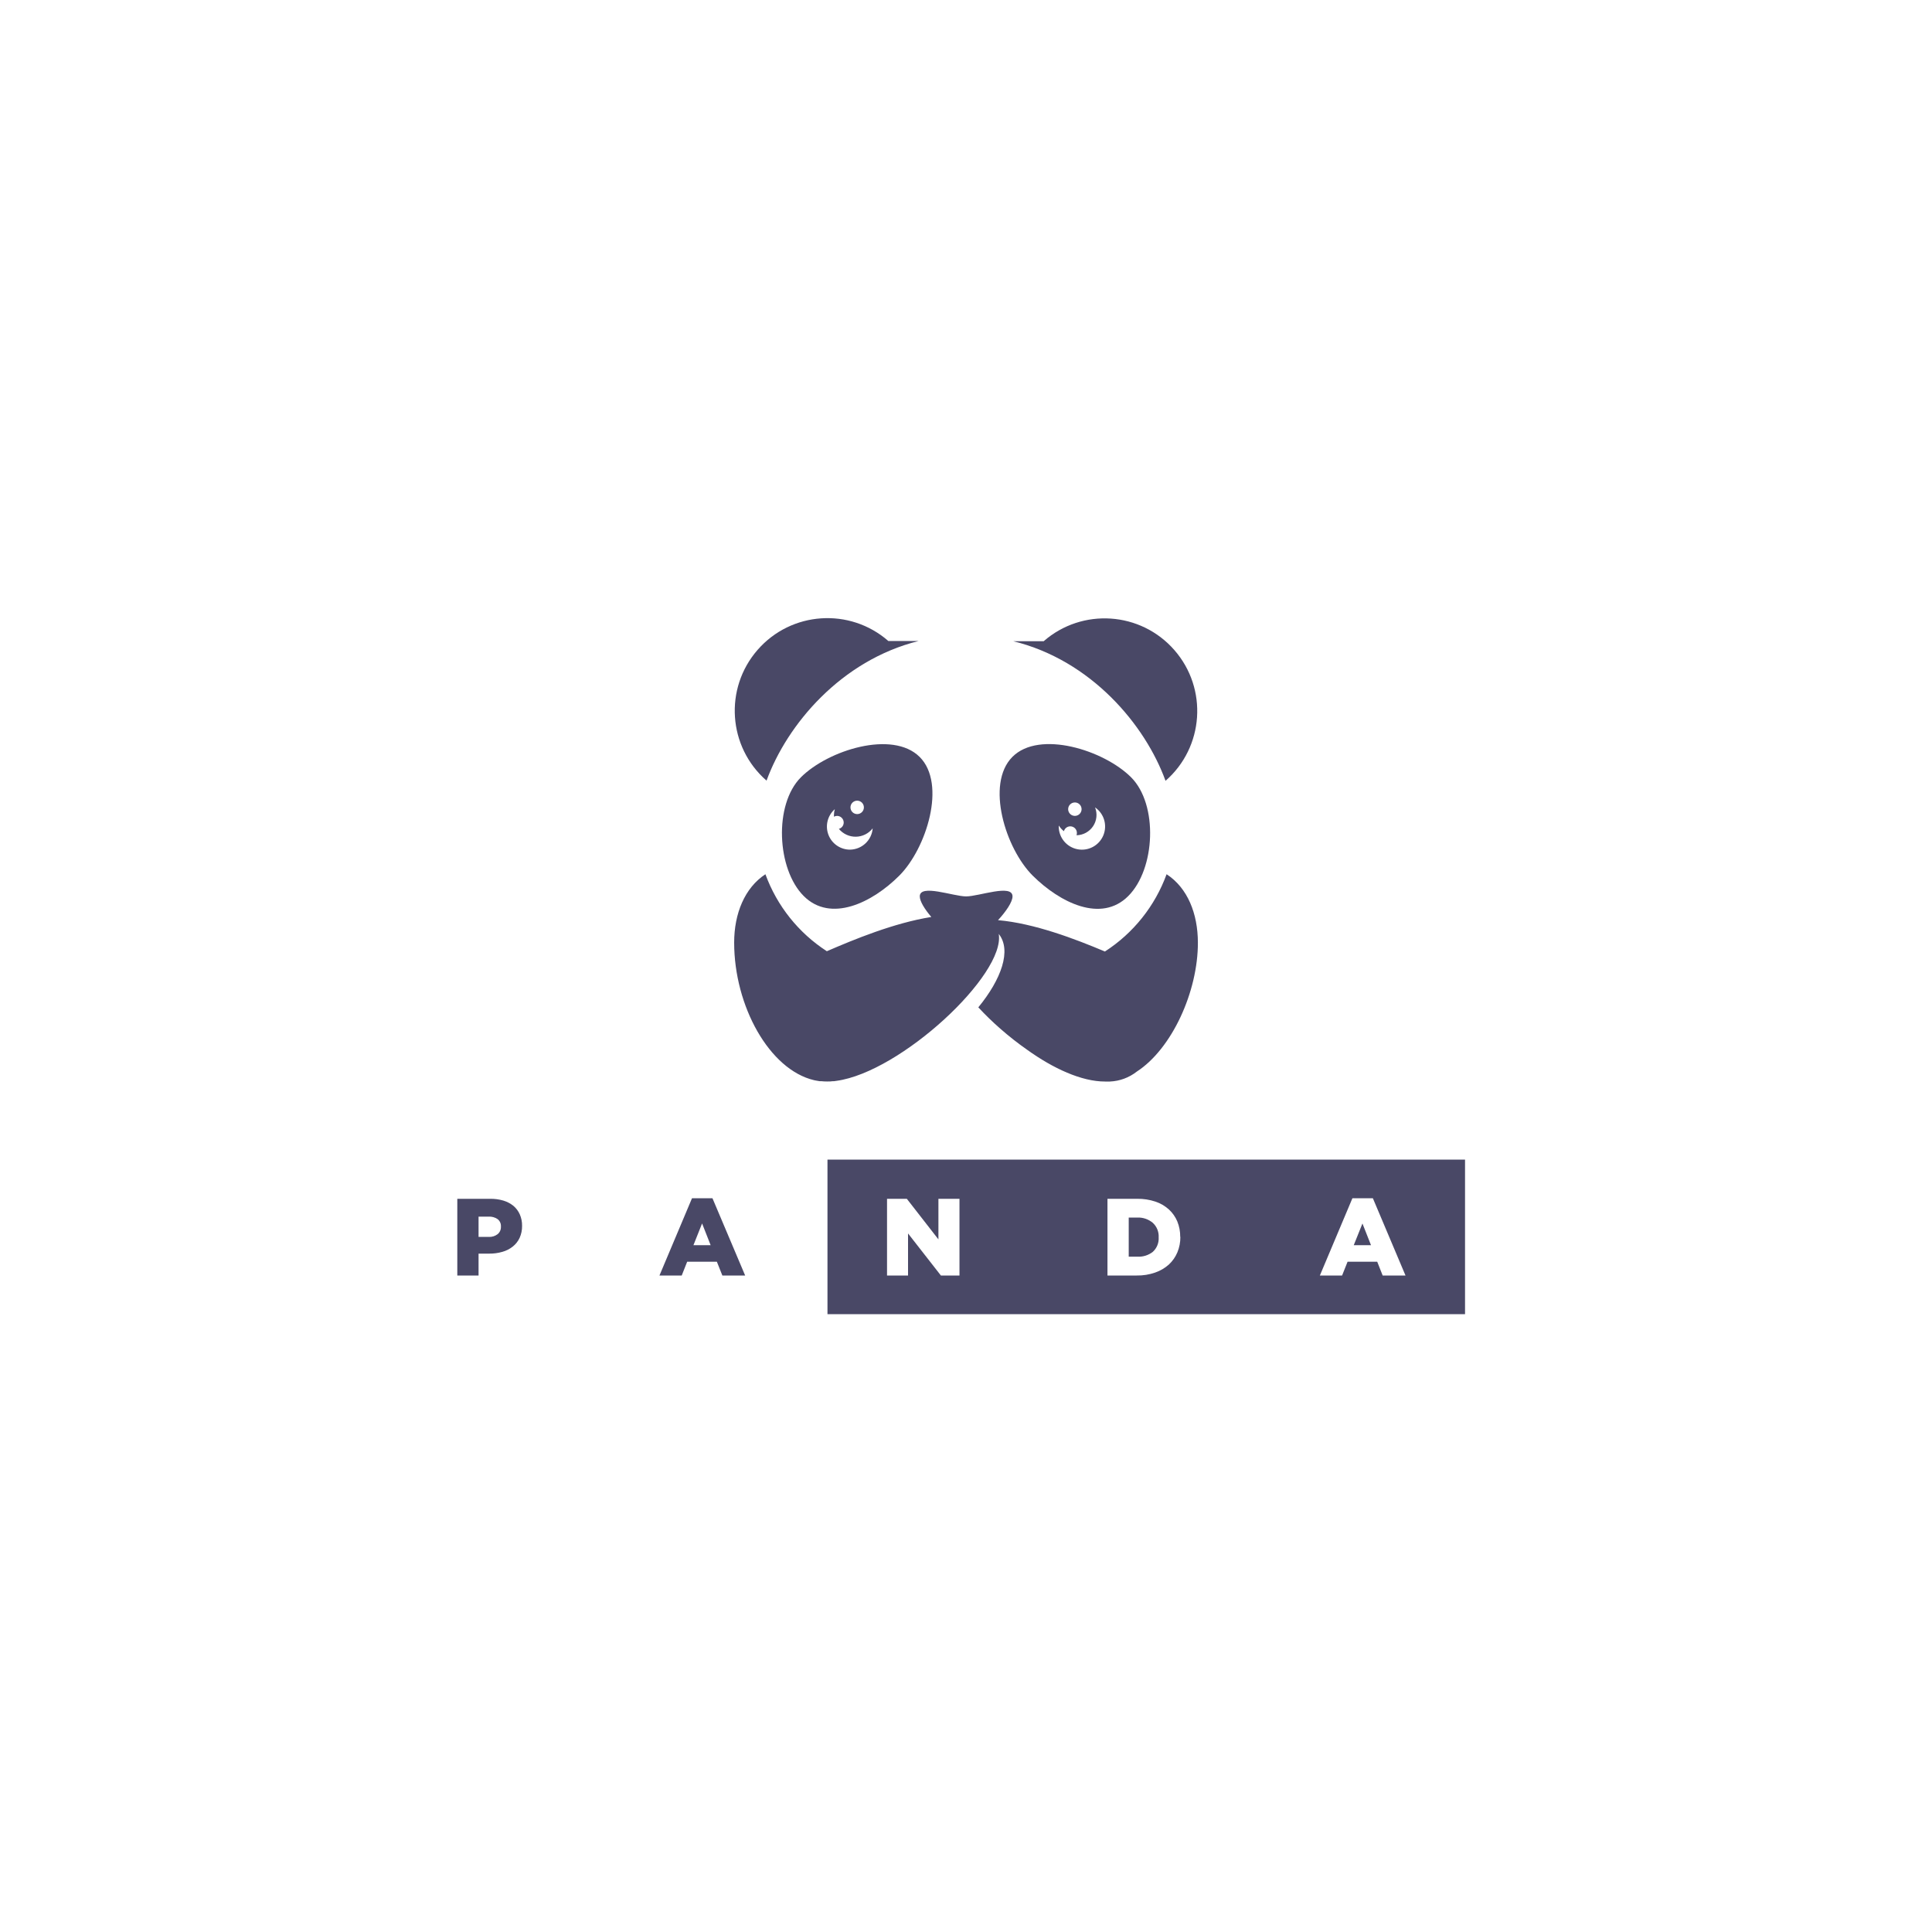
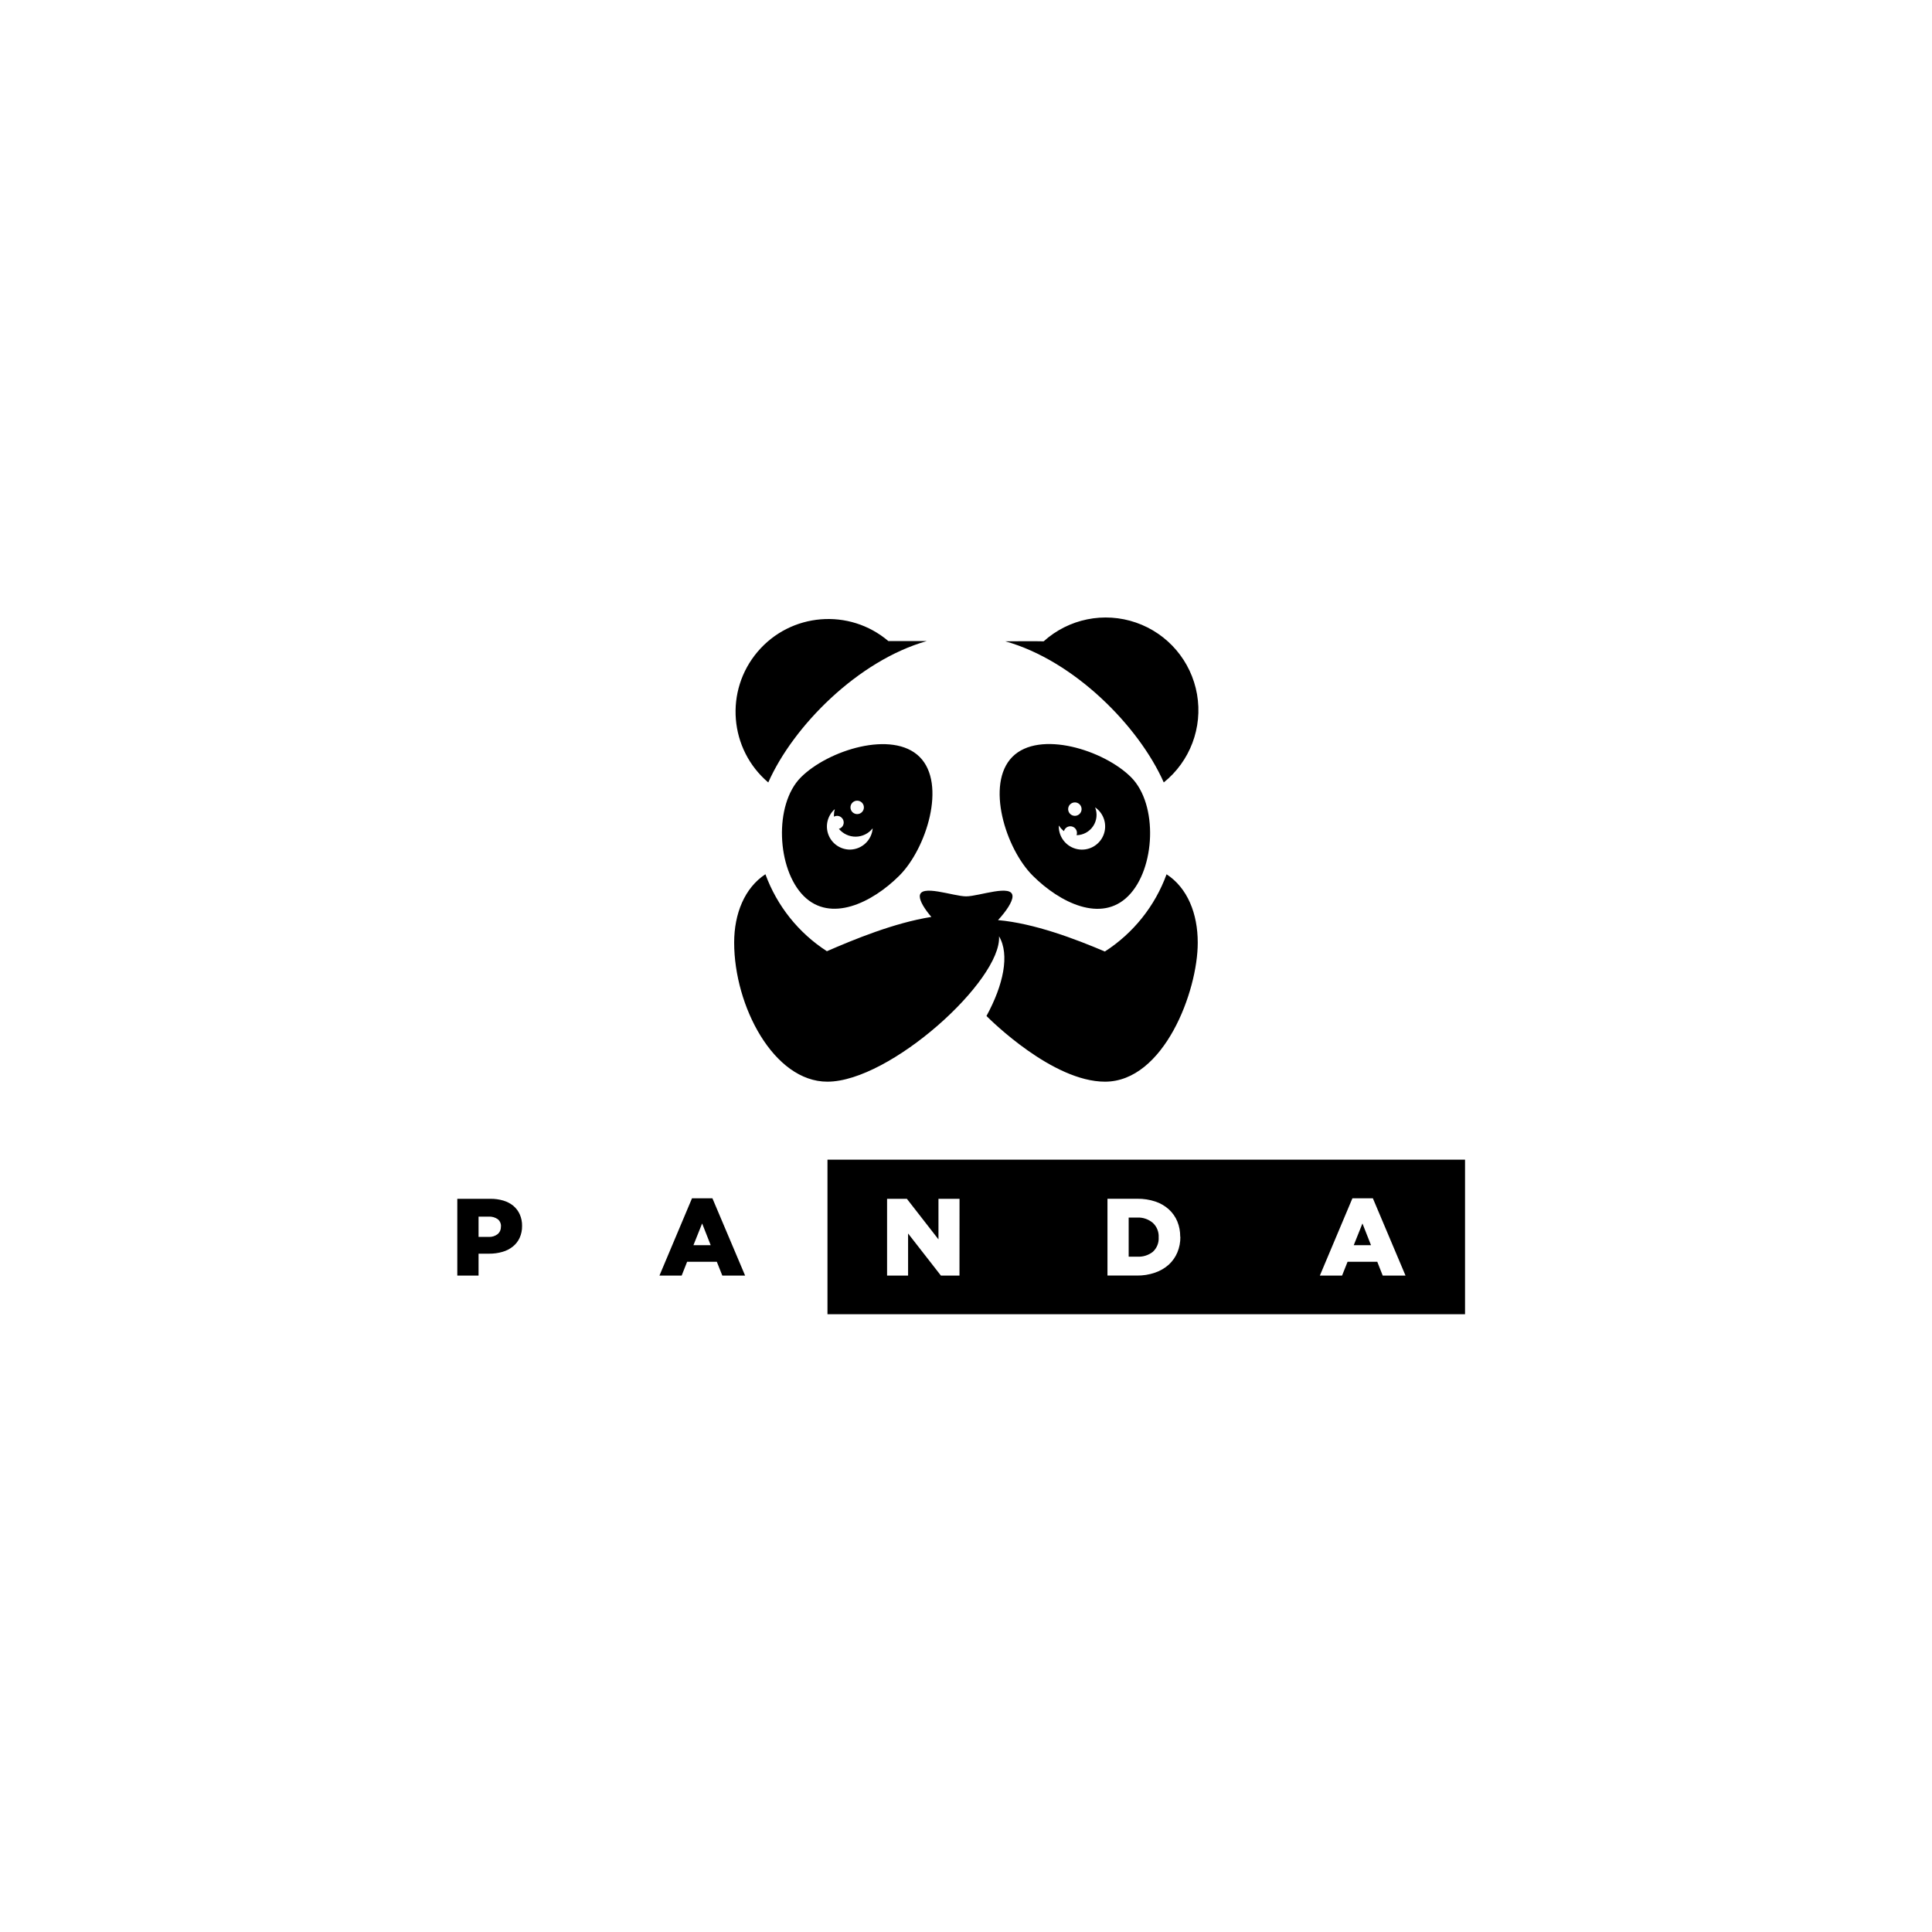
- <svg xmlns="http://www.w3.org/2000/svg" id="Layer_1" data-name="Layer 1" viewBox="0 0 400 400">
-   <defs>
-     <style>.cls-1{fill:#494866;}</style>
-   </defs>
-   <path class="cls-1" d="M241.53,181a32.13,32.13,0,0,1-12.77,16c-6.13-2.59-14.63-5.84-22.13-6.49,1.68-1.83,3-3.77,3-4.92,0-2.65-6.95,0-9.6,0s-9.6-2.65-9.6,0c0,1,1,2.64,2.39,4.26-7.75,1.23-16.11,4.7-21.63,7.09A32.08,32.08,0,0,1,158.47,181c-4.3,2.83-6.47,8.15-6.47,14.15,0,13.16,7.3,26.31,16.54,28.49l.4.08.76.13.35,0a10.93,10.93,0,0,0,1.15.06h.11c.36,0,.74,0,1.12-.06h.25l.49-.07c13.35-1.82,35-22,33.61-30.42,2.7,3.38.54,9.39-4.23,15.2a61.11,61.11,0,0,0,4.53,4.4,63.44,63.44,0,0,0,5.59,4.39c5.36,3.85,11.25,6.58,16.13,6.57.33,0,.66,0,1,0a9.66,9.66,0,0,0,5.55-2.05c7.3-4.73,12.68-16.61,12.66-26.71C248,189.15,245.88,183.83,241.53,181Z" />
-   <path class="cls-1" d="M241.31,161.66a19.18,19.18,0,1,0-25.23-28.9c-.55,0-1.11,0-1.68,0h-4.6C225.87,136.71,237.08,150,241.31,161.66Z" />
-   <path class="cls-1" d="M158.69,161.66c4.23-11.63,15.44-24.95,31.51-28.95h-4.6c-.57,0-1.13,0-1.68,0a19.18,19.18,0,1,0-25.23,28.9Z" />
-   <path class="cls-1" d="M165.82,160.93c-5.63,5.63-5,19,.58,24.58s14.16,1.41,19.78-4.21,9.84-19,4.22-24.59S171.44,155.31,165.82,160.93Zm11.65,4.84a1.39,1.39,0,1,1-1.39,1.39A1.39,1.39,0,0,1,177.47,165.77ZM176,175.91a4.78,4.78,0,0,1-3.16-8.38,4.21,4.21,0,0,0-.18,1.18c0,.13,0,.25,0,.38a1.35,1.35,0,0,1,.63-.17,1.38,1.38,0,0,1,1.39,1.38,1.36,1.36,0,0,1-1,1.31,4.49,4.49,0,0,0,7-.11A4.78,4.78,0,0,1,176,175.91Z" />
-   <path class="cls-1" d="M233.6,185.51c5.62-5.62,6.21-18.95.58-24.58s-19-9.84-24.58-4.22-1.41,19,4.22,24.59S228,191.14,233.6,185.51Zm-11.07-19.37a1.39,1.39,0,1,1-1.38,1.39A1.39,1.39,0,0,1,222.53,166.14Zm-3.31,4.78a4.52,4.52,0,0,0,1.05,1.17,1.37,1.37,0,0,1,2.69.41,1.56,1.56,0,0,1-.08.43,4.21,4.21,0,0,0,3.84-5.77,4.8,4.8,0,1,1-7.52,4C219.2,171.05,219.22,171,219.22,170.92Z" />
-   <path class="cls-1" d="M171.32,240.09v32h132v-32Zm27.33,24h-3.84L188,255.37v8.72h-4.35V248.2h4.1l6.54,8.4v-8.4h4.36Zm45.73-8a8.08,8.08,0,0,1-.61,3.18,7.28,7.28,0,0,1-1.77,2.54,8.29,8.29,0,0,1-2.84,1.66,11,11,0,0,1-3.81.61h-6.06V248.2h6.15a11.41,11.41,0,0,1,3.78.58A7.83,7.83,0,0,1,242,250.4a7,7,0,0,1,1.75,2.49,8.12,8.12,0,0,1,.6,3.16Zm41.89,8-1.13-2.86H279l-1.14,2.86h-4.6l6.74-16h4.24l6.76,16Z" />
-   <polygon class="cls-1" points="280.28 257.8 283.85 257.8 282.08 253.31 280.28 257.8" />
-   <path class="cls-1" d="M235.48,252.08h-1.79v8.1h1.79a4.74,4.74,0,0,0,3.2-1,3.75,3.75,0,0,0,1.21-3v0a3.79,3.79,0,0,0-1.21-3A4.69,4.69,0,0,0,235.48,252.08Z" />
-   <path class="cls-1" d="M106.3,249.66a6.14,6.14,0,0,0-2.08-1.09,9.16,9.16,0,0,0-2.71-.37H94.68v15.89h4.4v-4.54h2.2a9.44,9.44,0,0,0,2.73-.37,6,6,0,0,0,2.15-1.09,4.93,4.93,0,0,0,1.42-1.8,5.77,5.77,0,0,0,.51-2.49v0a5.66,5.66,0,0,0-.46-2.35A4.88,4.88,0,0,0,106.3,249.66ZM103.71,254a1.87,1.87,0,0,1-.68,1.52,2.77,2.77,0,0,1-1.84.57H99.08v-4.2h2.09a3,3,0,0,1,1.86.52,1.8,1.8,0,0,1,.68,1.54Z" />
-   <path class="cls-1" d="M143.27,248.09l-6.74,16h4.61l1.13-2.86h6.15l1.14,2.86h4.72l-6.77-16Zm.3,9.71,1.79-4.5,1.77,4.5Z" />
+ <svg xmlns="http://www.w3.org/2000/svg" viewBox="0 0 400 400">
+   <path d="M171.32 240.1v32h132v-32zm27.33 24h-3.84l-6.8-8.72v8.72h-4.35v-15.9h4.1l6.54 8.4v-8.4h4.36zm45.73-8a8.08 8.08 0 0 1-.61 3.18 7.28 7.28 0 0 1-1.77 2.54 8.29 8.29 0 0 1-2.84 1.66 11 11 0 0 1-3.81.61h-6.06v-15.9h6.15a11.41 11.41 0 0 1 3.78.58 7.83 7.83 0 0 1 2.78 1.62 7 7 0 0 1 1.75 2.49 8.12 8.12 0 0 1 .6 3.16zm41.9 8l-1.13-2.86H279l-1.14 2.86h-4.6l6.74-16h4.24l6.76 16zm-6-6.3h3.57l-1.77-4.5-1.8 4.5zm-44.8-5.72h-1.8v8.1h1.8a4.74 4.74 0 0 0 3.2-1 3.75 3.75 0 0 0 1.21-3 3.79 3.79 0 0 0-1.21-3 4.69 4.69 0 0 0-3.2-1.1zm-129.18-2.42a6.14 6.14 0 0 0-2.08-1.09 9.16 9.16 0 0 0-2.71-.37h-6.83v15.9h4.4v-4.54h2.2a9.44 9.44 0 0 0 2.73-.37 6 6 0 0 0 2.15-1.09 4.93 4.93 0 0 0 1.42-1.8 5.77 5.77 0 0 0 .51-2.49 5.66 5.66 0 0 0-.46-2.35 4.88 4.88 0 0 0-1.33-1.79zm-2.6 4.34a1.87 1.87 0 0 1-.68 1.52 2.77 2.77 0 0 1-1.84.57h-2.1v-4.2h2.1a3 3 0 0 1 1.86.52 1.8 1.8 0 0 1 .68 1.54zm39.57-5.9l-6.74 16h4.6l1.13-2.86h6.15l1.14 2.86h4.72l-6.77-16zm.3 9.7l1.8-4.5 1.77 4.5zm97.96-76.8a32.1 32.1 0 0 1-12.78 16c-6.12-2.6-14.62-5.84-22.12-6.5 1.68-1.83 3-3.77 3-4.92 0-2.65-6.95 0-9.6 0s-9.6-2.65-9.6 0c0 1 1 2.64 2.4 4.26-7.75 1.23-16.1 4.7-21.63 7.1A32.08 32.08 0 0 1 158.47 181c-4.3 2.83-6.47 8.15-6.47 14.15 0 13.16 8.2 28.8 19.3 28.8 13 0 36.1-21 35.54-30.1 2.25 3.8.9 10.08-2.6 16.5.9.9 13.7 13.6 24.54 13.6 12.17 0 19.22-18.7 19.2-28.8 0-6-2.12-11.32-6.47-14.15zm-82.47-19c5.18-11.7 18.6-25.23 32.8-29.27h-7.93A19.204 19.204 0 1 0 159.06 162zm81.88 0a19.19 19.19 0 1 0-24.86-29.22c-1.4-.06-7.93 0-7.93 0 14.2 3.97 27.6 17.5 32.8 29.22zm-75.12-1.07c-5.63 5.63-5 19 .58 24.58s14.16 1.4 19.78-4.2 9.84-19 4.22-24.6-18.96-1.4-24.58 4.22zm11.65 4.84a1.39 1.39 0 1 1-1.39 1.39 1.39 1.39 0 0 1 1.39-1.39zM176 175.9a4.78 4.78 0 0 1-3.16-8.38 4.21 4.21 0 0 0-.18 1.18v.38a1.35 1.35 0 0 1 .63-.17 1.38 1.38 0 0 1 1.39 1.38 1.36 1.36 0 0 1-1 1.31 4.49 4.49 0 0 0 7-.11 4.78 4.78 0 0 1-4.68 4.41zm57.6 9.6c5.62-5.62 6.2-18.95.58-24.58s-19-9.84-24.58-4.22-1.4 19 4.22 24.6 14.18 9.84 19.78 4.2zm-11.07-19.37a1.39 1.39 0 1 1-1.38 1.39 1.39 1.39 0 0 1 1.38-1.39zm-3.3 4.78a4.52 4.52 0 0 0 1.05 1.17 1.37 1.37 0 0 1 2.69.41 1.56 1.56 0 0 1-.08.43 4.21 4.21 0 0 0 3.84-5.77 4.8 4.8 0 1 1-7.52 4c0-.1.02-.16.02-.24z" />
</svg>
